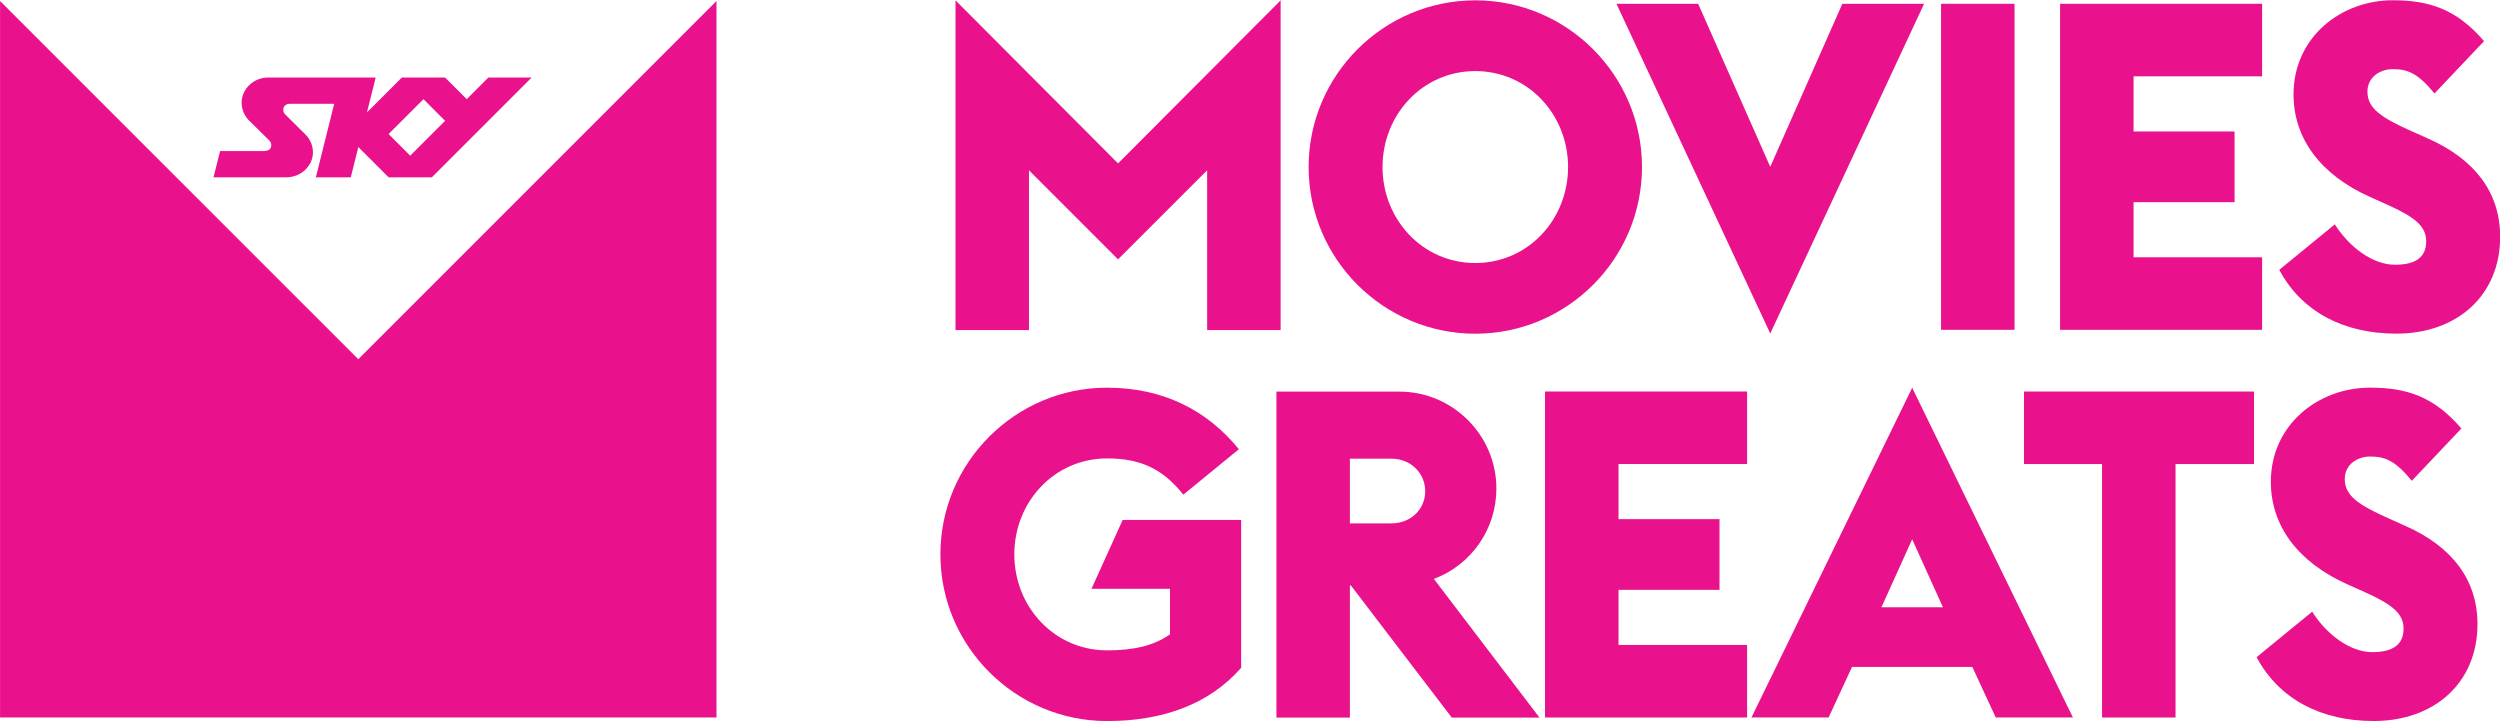
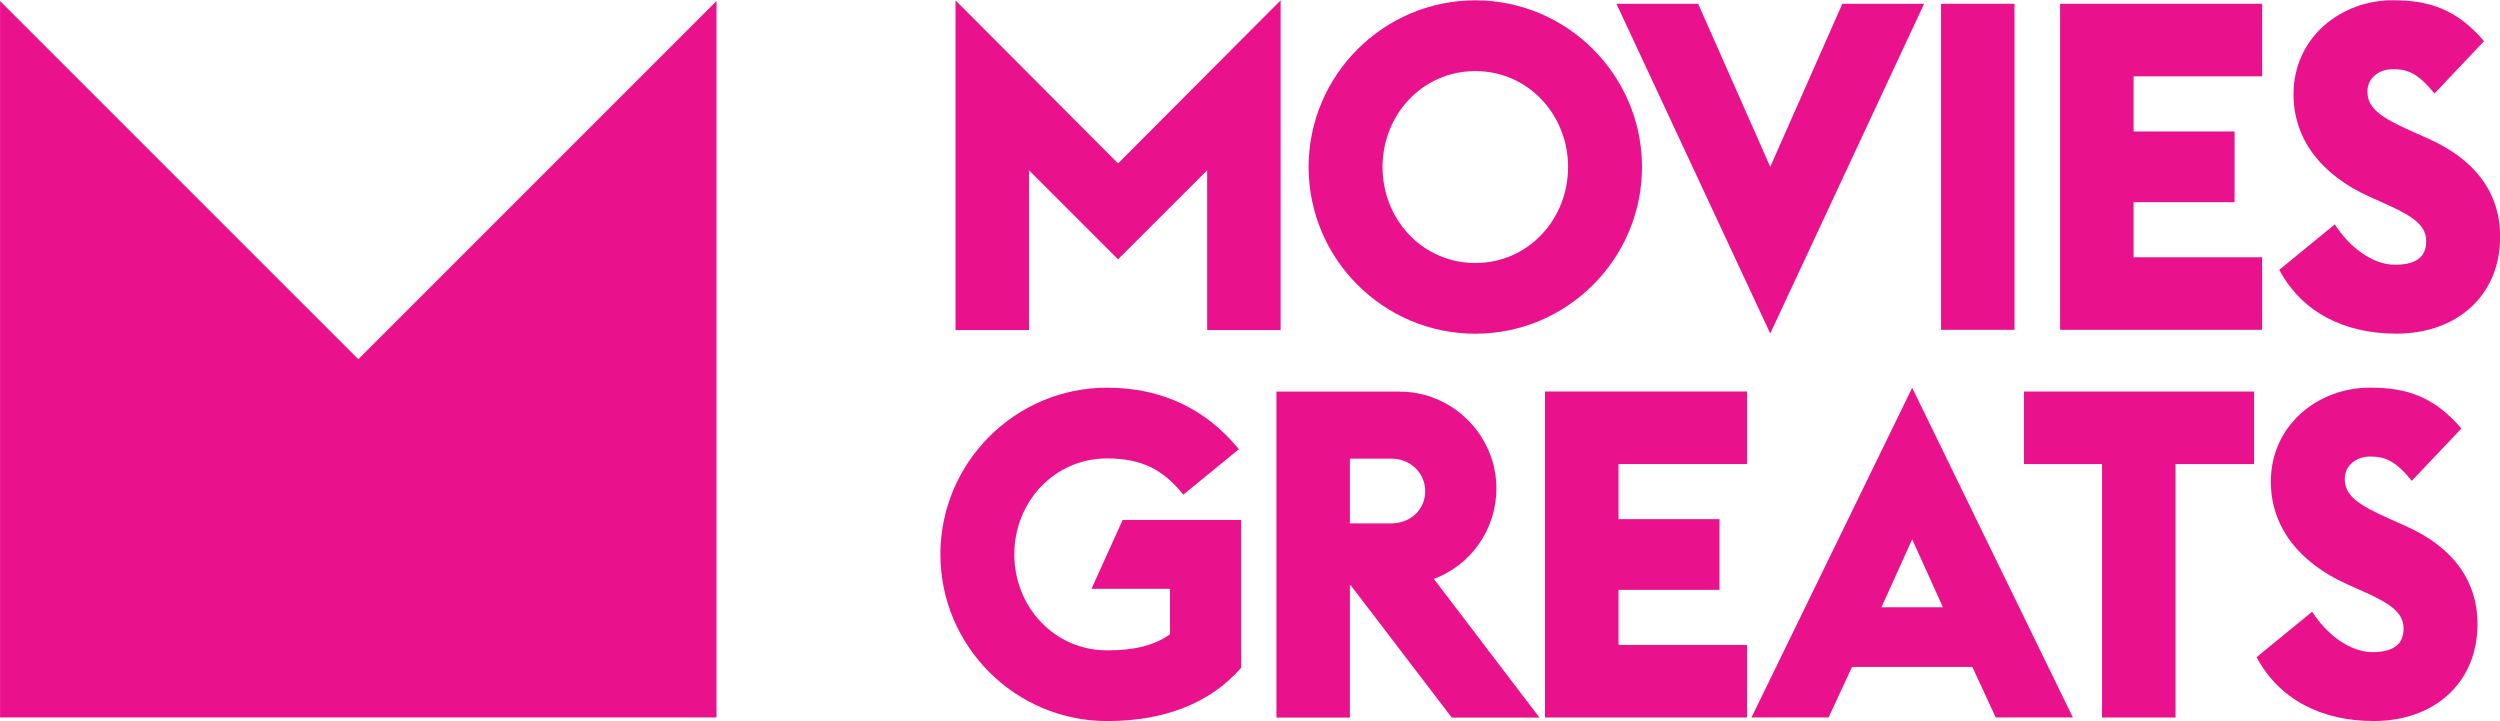
<svg xmlns="http://www.w3.org/2000/svg" width="23.338mm" height="6.73mm" version="1.1" viewBox="0 0 82.692 23.847">
  <defs>
    <clipPath id="a">
      <path d="m480.61 579.37h82.8v24.803h-82.8v-24.803z" />
    </clipPath>
  </defs>
  <g transform="translate(-324.37 -506.15)">
    <g transform="matrix(1.25 0 0 -1.25 -286.8 1257.8)">
      <g clip-path="url(#a)">
        <g transform="translate(499.79 597.2)">
-           <path d="m0 0-0.572 0.573 0.923 0.923 0.572-0.573-0.923-0.923zm2.068 2.068-0.572-0.572-0.573 0.572h-1.145l-0.923-0.923 0.231 0.923h-2.853c-0.367 0-0.694-0.294-0.694-0.663 0-0.176 0.069-0.337 0.179-0.457l0.551-0.543c0.037-0.038 0.054-0.084 0.054-0.122 0-0.091-0.054-0.16-0.196-0.16h-1.158l-0.175-0.695h1.934c0.368 0 0.697 0.291 0.698 0.66-1e-3 0.176-0.07 0.338-0.181 0.456l-0.557 0.552c-0.031 0.031-0.048 0.075-0.048 0.114 0 0.091 0.061 0.163 0.17 0.163h1.178l-0.485-1.945h0.924l0.2 0.801 0.801-0.801h1.145l2.64 2.64h-1.145zm6.037 2.025v-18.959h-18.959v18.959l9.48-9.479 9.479 9.479z" fill="#e9128c" />
+           <path d="m8.105 4.093v-18.959h-18.959v18.959l9.48-9.479z" fill="#e9128c" />
        </g>
        <g transform="translate(514.22 601.31)">
          <path d="m0 0 4.301-4.314 4.302 4.314v-8.725h-1.944v4.229l-2.358-2.357-2.357 2.357v-4.229h-1.944v8.725z" fill="#e9128c" />
        </g>
        <g transform="translate(530.43 596.9)">
          <path d="m0 0c0 1.385-1.057 2.539-2.455 2.539s-2.455-1.154-2.455-2.539c0-1.386 1.057-2.54 2.455-2.54s2.455 1.154 2.455 2.54m-6.866 0c0 2.43 1.98 4.411 4.411 4.411s4.411-1.981 4.411-4.411c0-2.431-1.98-4.411-4.411-4.411s-4.411 1.98-4.411 4.411" fill="#e9128c" />
        </g>
        <g transform="translate(531.71 601.22)">
          <path d="M 0,0 2.162,0 4.07,-4.314 5.978,0 8.141,0 4.07,-8.725 0,0 Z" fill="#e9128c" />
        </g>
        <path d="m540.3 601.22h1.944v-8.628h-1.944v8.628z" fill="#e9128c" />
        <g transform="translate(543.45 601.22)">
          <path d="m0 0h5.346v-1.92h-3.402v-1.459h2.673v-1.871h-2.673v-1.458h3.402v-1.92h-5.346v8.628z" fill="#e9128c" />
        </g>
        <g transform="translate(549.25 594.18)">
          <path d="m0 0 1.47 1.203c0.377-0.596 0.997-1.069 1.592-1.069 0.571 0 0.826 0.218 0.826 0.619 0 0.389-0.279 0.632-1.008 0.96l-0.486 0.219c-1.3 0.583-2.017 1.543-2.017 2.71 0 1.507 1.251 2.491 2.624 2.491 0.96 0 1.689-0.231 2.418-1.082l-1.312-1.385c-0.437 0.535-0.705 0.644-1.106 0.644-0.327 0-0.668-0.206-0.668-0.595 0-0.45 0.377-0.693 1.167-1.046l0.461-0.206c1.191-0.535 1.884-1.397 1.884-2.588 0-1.556-1.143-2.564-2.747-2.564-1.385 0-2.502 0.571-3.098 1.689" fill="#e9128c" />
        </g>
        <g transform="translate(513.82 586.65)">
          <path d="m0 0c0 2.431 1.981 4.411 4.411 4.411 1.482 0 2.649-0.596 3.487-1.629l-1.47-1.202c-0.522 0.655-1.094 0.959-2.017 0.959-1.398 0-2.455-1.153-2.455-2.539s1.057-2.54 2.455-2.54c0.705 0 1.239 0.122 1.665 0.425v1.204h-2.078l0.826 1.823h3.135v-3.913c-0.851-0.973-2.09-1.41-3.548-1.41-2.43 0-4.411 1.98-4.411 4.411" fill="#e9128c" />
        </g>
        <g transform="translate(525.75 587.47)">
          <path d="m0 0c0.522 0 0.899 0.376 0.899 0.851 0 0.474-0.377 0.862-0.899 0.862h-1.094v-1.713h1.094zm-1.094-5.14h-1.944v8.627h3.256c1.41 0 2.565-1.154 2.565-2.564 0-1.069-0.657-2.017-1.654-2.393l2.795-3.67h-2.321l-2.672 3.499h-0.025v-3.499z" fill="#e9128c" />
        </g>
        <g transform="translate(529.82 590.96)">
          <path d="m0 0h5.347v-1.919h-3.402v-1.459h2.672v-1.871h-2.672v-1.458h3.402v-1.92h-5.347v8.627z" fill="#e9128c" />
        </g>
        <g transform="translate(540.35 585.25)">
          <path d="m0 0-0.814 1.799-0.814-1.799h1.628zm-0.814 5.809 4.253-8.725h-2.042l-0.619 1.337h-3.184l-0.62-1.337h-2.041l4.253 8.725z" fill="#e9128c" />
        </g>
        <g transform="translate(544.56 589.04)">
          <path d="m0 0h-2.065v1.919h6.087v-1.919h-2.077v-6.707h-1.945v6.707z" fill="#e9128c" />
        </g>
        <g transform="translate(548.65 583.93)">
          <path d="m0 0 1.471 1.203c0.376-0.596 0.996-1.07 1.592-1.07 0.57 0 0.826 0.219 0.826 0.62 0 0.389-0.28 0.632-1.009 0.96l-0.486 0.218c-1.3 0.584-2.017 1.544-2.017 2.711 0 1.506 1.252 2.49 2.625 2.49 0.96 0 1.689-0.231 2.417-1.081l-1.312-1.385c-0.437 0.535-0.705 0.643-1.105 0.643-0.328 0-0.669-0.206-0.669-0.595 0-0.449 0.377-0.692 1.167-1.045l0.462-0.207c1.19-0.534 1.883-1.397 1.883-2.588 0-1.555-1.142-2.564-2.747-2.564-1.384 0-2.502 0.572-3.098 1.69" fill="#e9128c" />
        </g>
      </g>
    </g>
  </g>
</svg>
